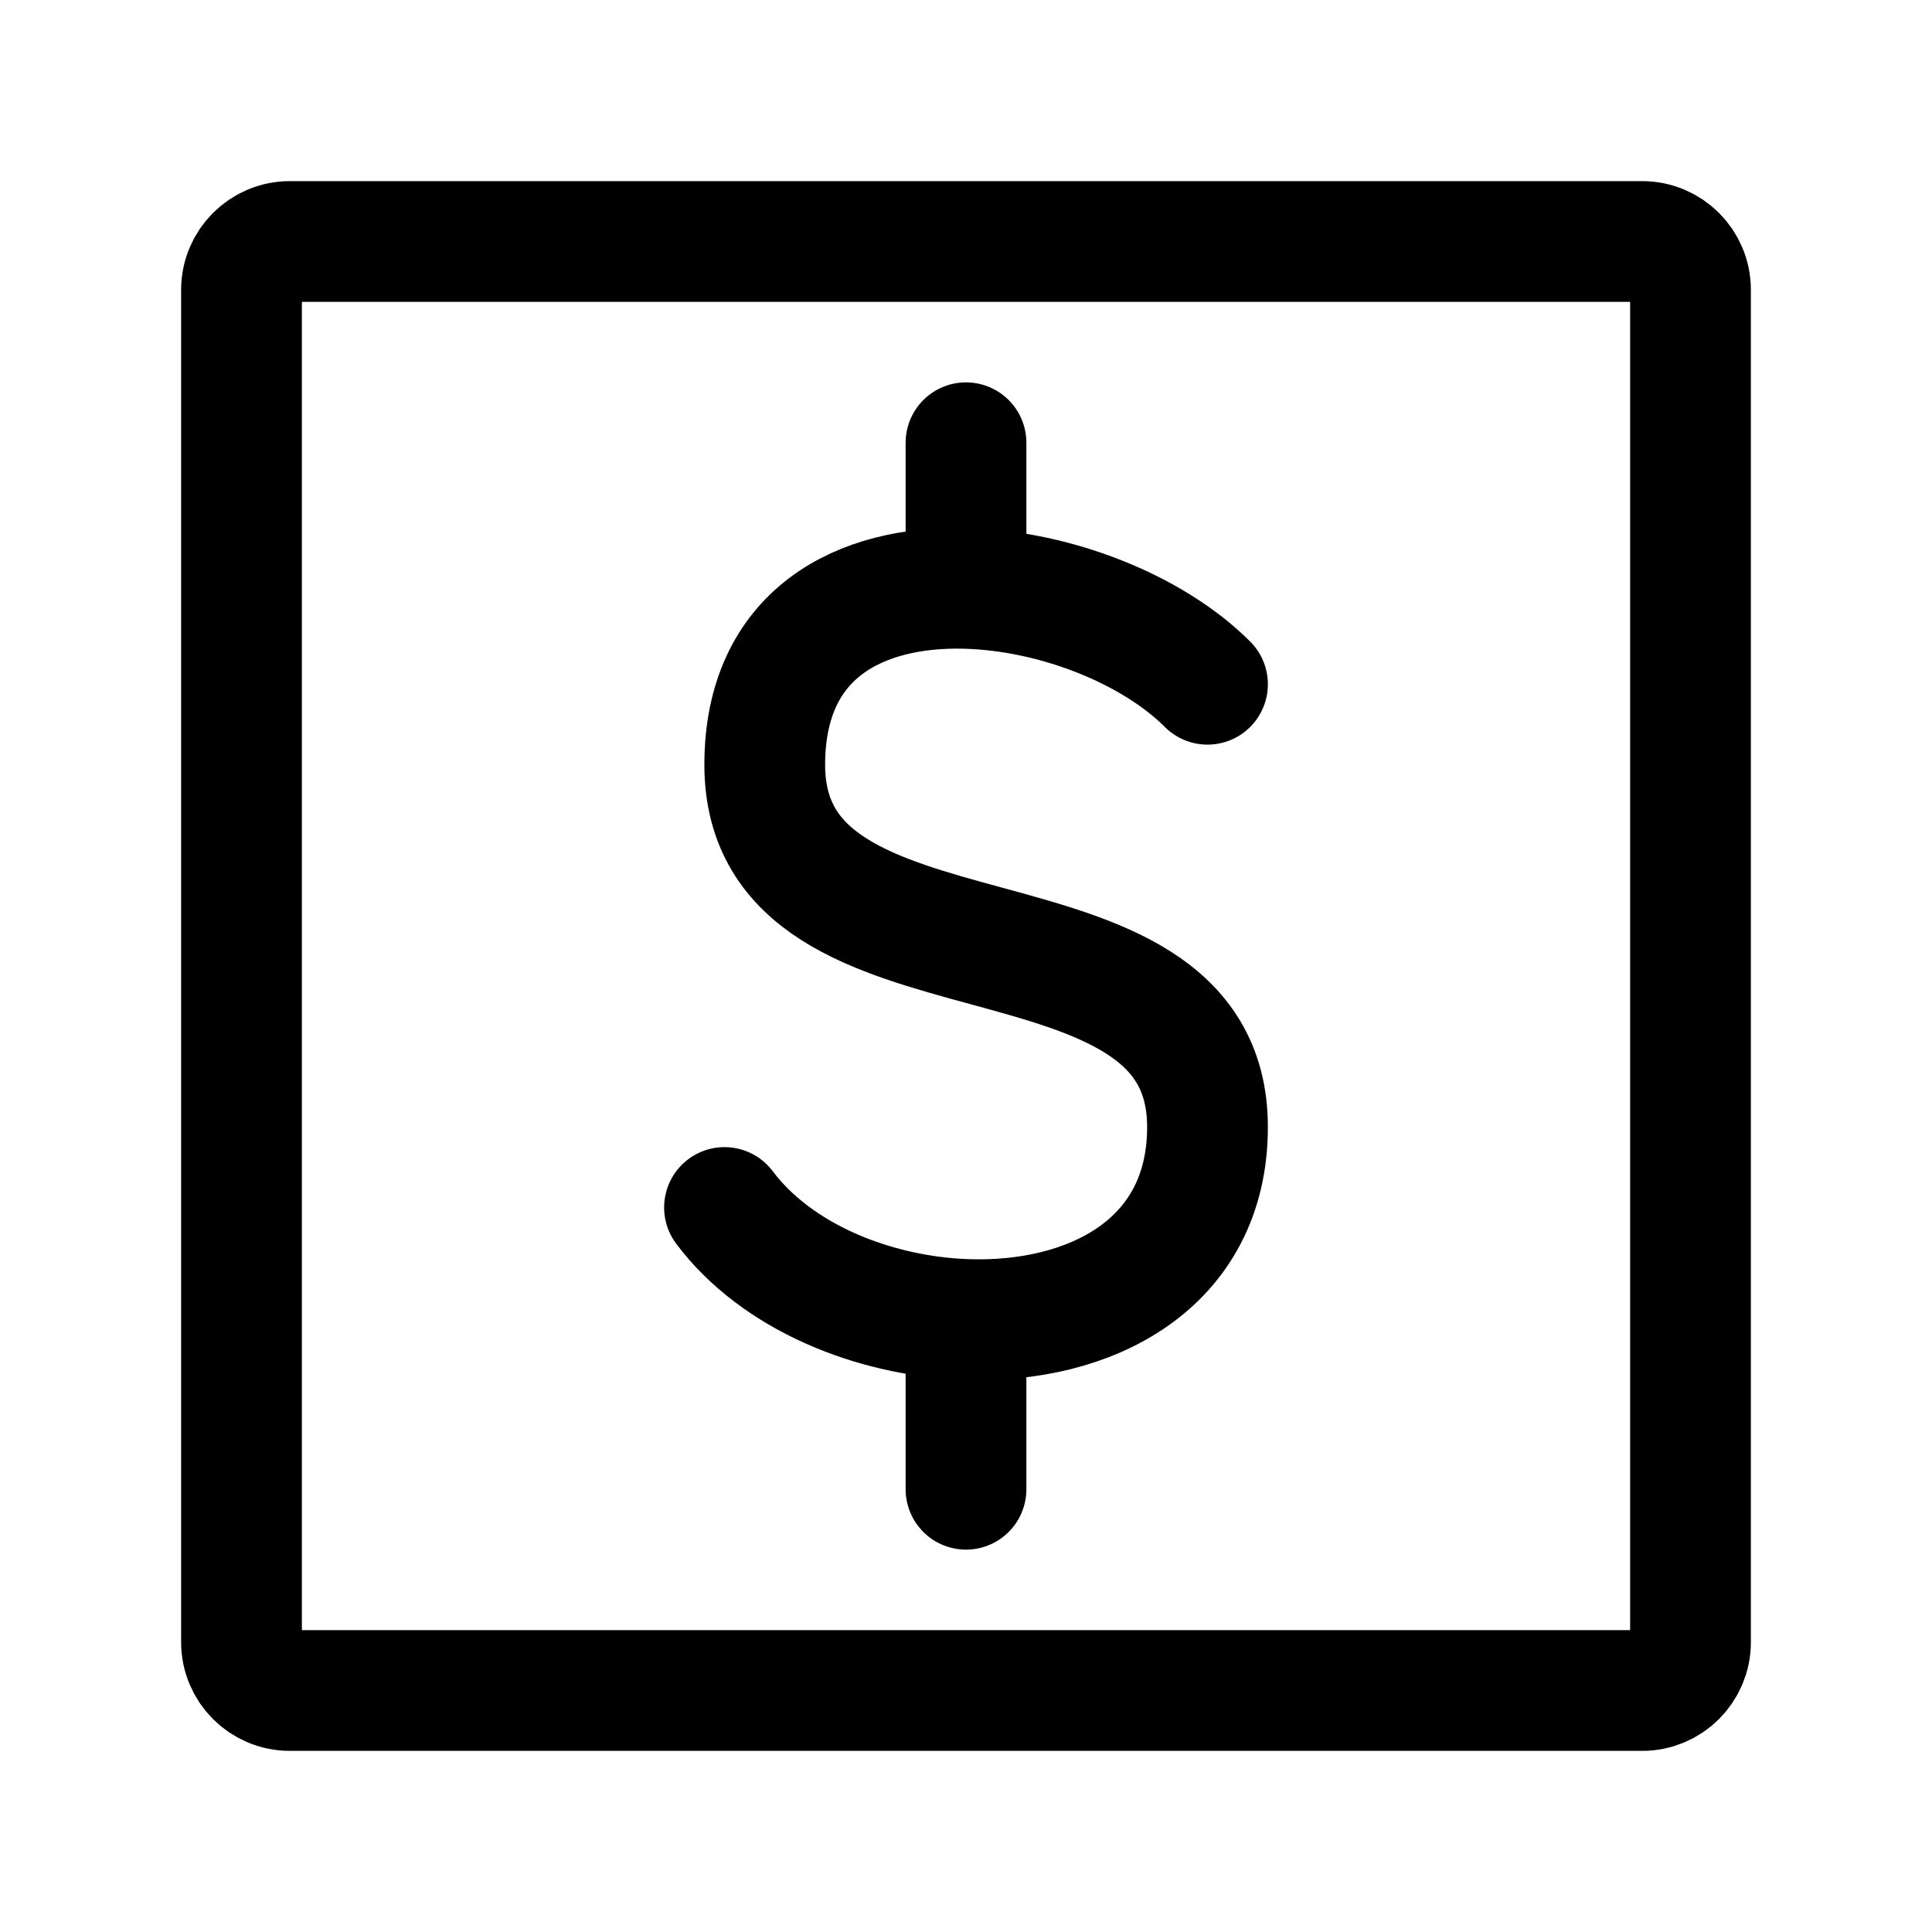
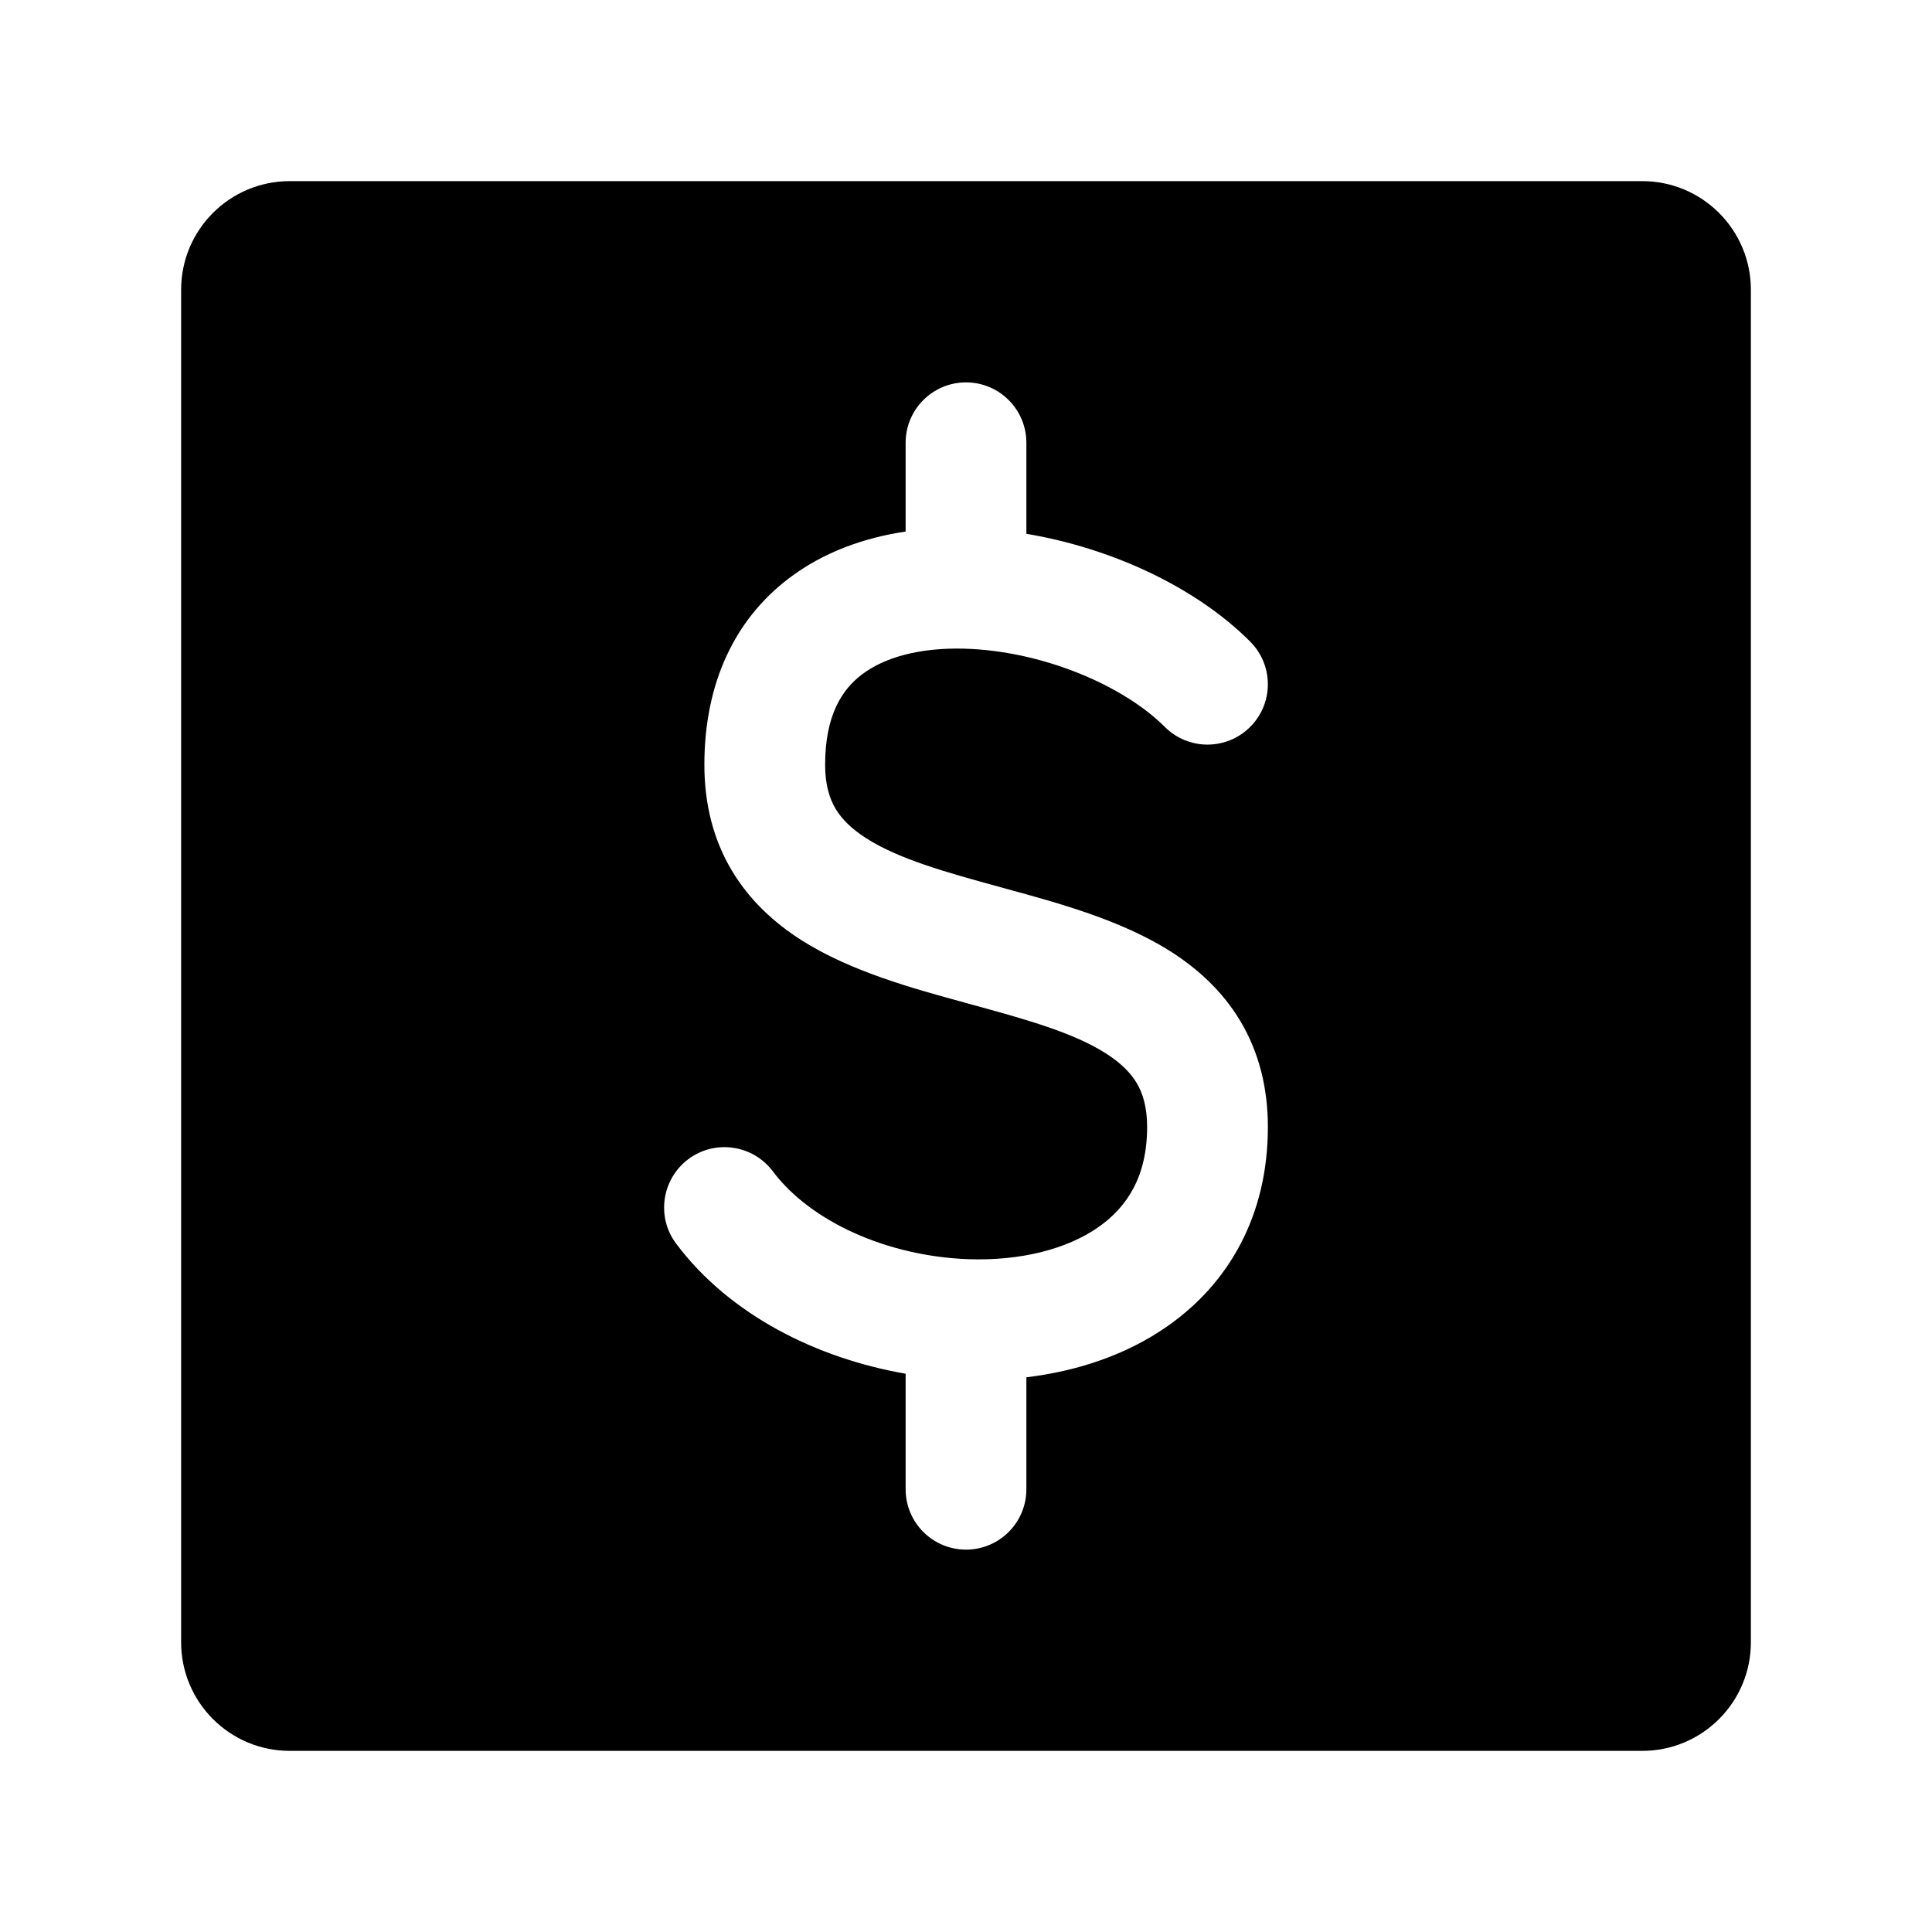
- <svg xmlns="http://www.w3.org/2000/svg" width="24" height="24" stroke-width="1.5" viewBox="0 0 24 24" fill="none">
-   <path d="M3 20.4V3.6C3 3.269 3.269 3 3.6 3H20.4C20.731 3 21 3.269 21 3.6V20.4C21 20.731 20.731 21 20.4 21H3.6C3.269 21 3 20.731 3 20.4Z" stroke="currentColor" stroke-width="1.5" />
-   <path d="M15 8.5C14.315 7.815 13.109 7.339 12 7.309M9 15C9.644 15.859 10.843 16.349 12 16.391M12 7.309C10.681 7.273 9.5 7.87 9.5 9.5C9.5 12.5 15 11 15 14C15 15.711 13.536 16.446 12 16.391M12 7.309V5.5M12 16.391V18.5" stroke="currentColor" stroke-linecap="round" stroke-linejoin="round" />
+ <svg xmlns="http://www.w3.org/2000/svg" width="24" height="24" viewBox="0 0 24 24" stroke-width="1.5" fill="none">
+   <path fill-rule="evenodd" clip-rule="evenodd" d="M3.6 2.25C2.854 2.25 2.25 2.854 2.25 3.6V20.4C2.25 21.146 2.854 21.75 3.6 21.75H20.4C21.146 21.75 21.75 21.146 21.75 20.4V3.6C21.75 2.854 21.146 2.25 20.4 2.25H3.6ZM12.75 5.5C12.75 5.086 12.414 4.75 12 4.75C11.586 4.75 11.25 5.086 11.25 5.5V6.603C10.735 6.68 10.23 6.858 9.803 7.182C9.13 7.691 8.75 8.483 8.75 9.5C8.75 9.995 8.865 10.436 9.092 10.816C9.317 11.192 9.626 11.469 9.957 11.68C10.569 12.069 11.351 12.282 11.996 12.458L12.053 12.474C12.772 12.67 13.338 12.831 13.738 13.086C13.923 13.204 14.043 13.325 14.12 13.453C14.193 13.576 14.25 13.745 14.25 14C14.25 14.609 14.005 14.992 13.646 15.243C13.257 15.516 12.681 15.665 12.027 15.642C11.025 15.605 10.071 15.178 9.6 14.55C9.351 14.219 8.881 14.152 8.55 14.4C8.219 14.649 8.151 15.119 8.4 15.45C9.07 16.343 10.157 16.875 11.25 17.065V18.5C11.25 18.914 11.586 19.25 12 19.25C12.414 19.25 12.75 18.914 12.75 18.5V17.109C13.378 17.034 13.992 16.833 14.506 16.472C15.263 15.942 15.75 15.102 15.75 14C15.75 13.505 15.635 13.064 15.408 12.684C15.183 12.308 14.874 12.031 14.543 11.82C13.931 11.431 13.149 11.218 12.504 11.042L12.504 11.042L12.447 11.026C11.728 10.83 11.162 10.669 10.762 10.414C10.577 10.296 10.457 10.175 10.38 10.047C10.307 9.924 10.25 9.755 10.25 9.5C10.25 8.886 10.46 8.565 10.708 8.378C10.987 8.166 11.424 8.043 11.98 8.058C12.929 8.084 13.941 8.502 14.47 9.03C14.763 9.323 15.237 9.323 15.53 9.03C15.823 8.737 15.823 8.263 15.53 7.97C14.848 7.287 13.799 6.807 12.75 6.631V5.5Z" fill="currentColor" />
</svg>
